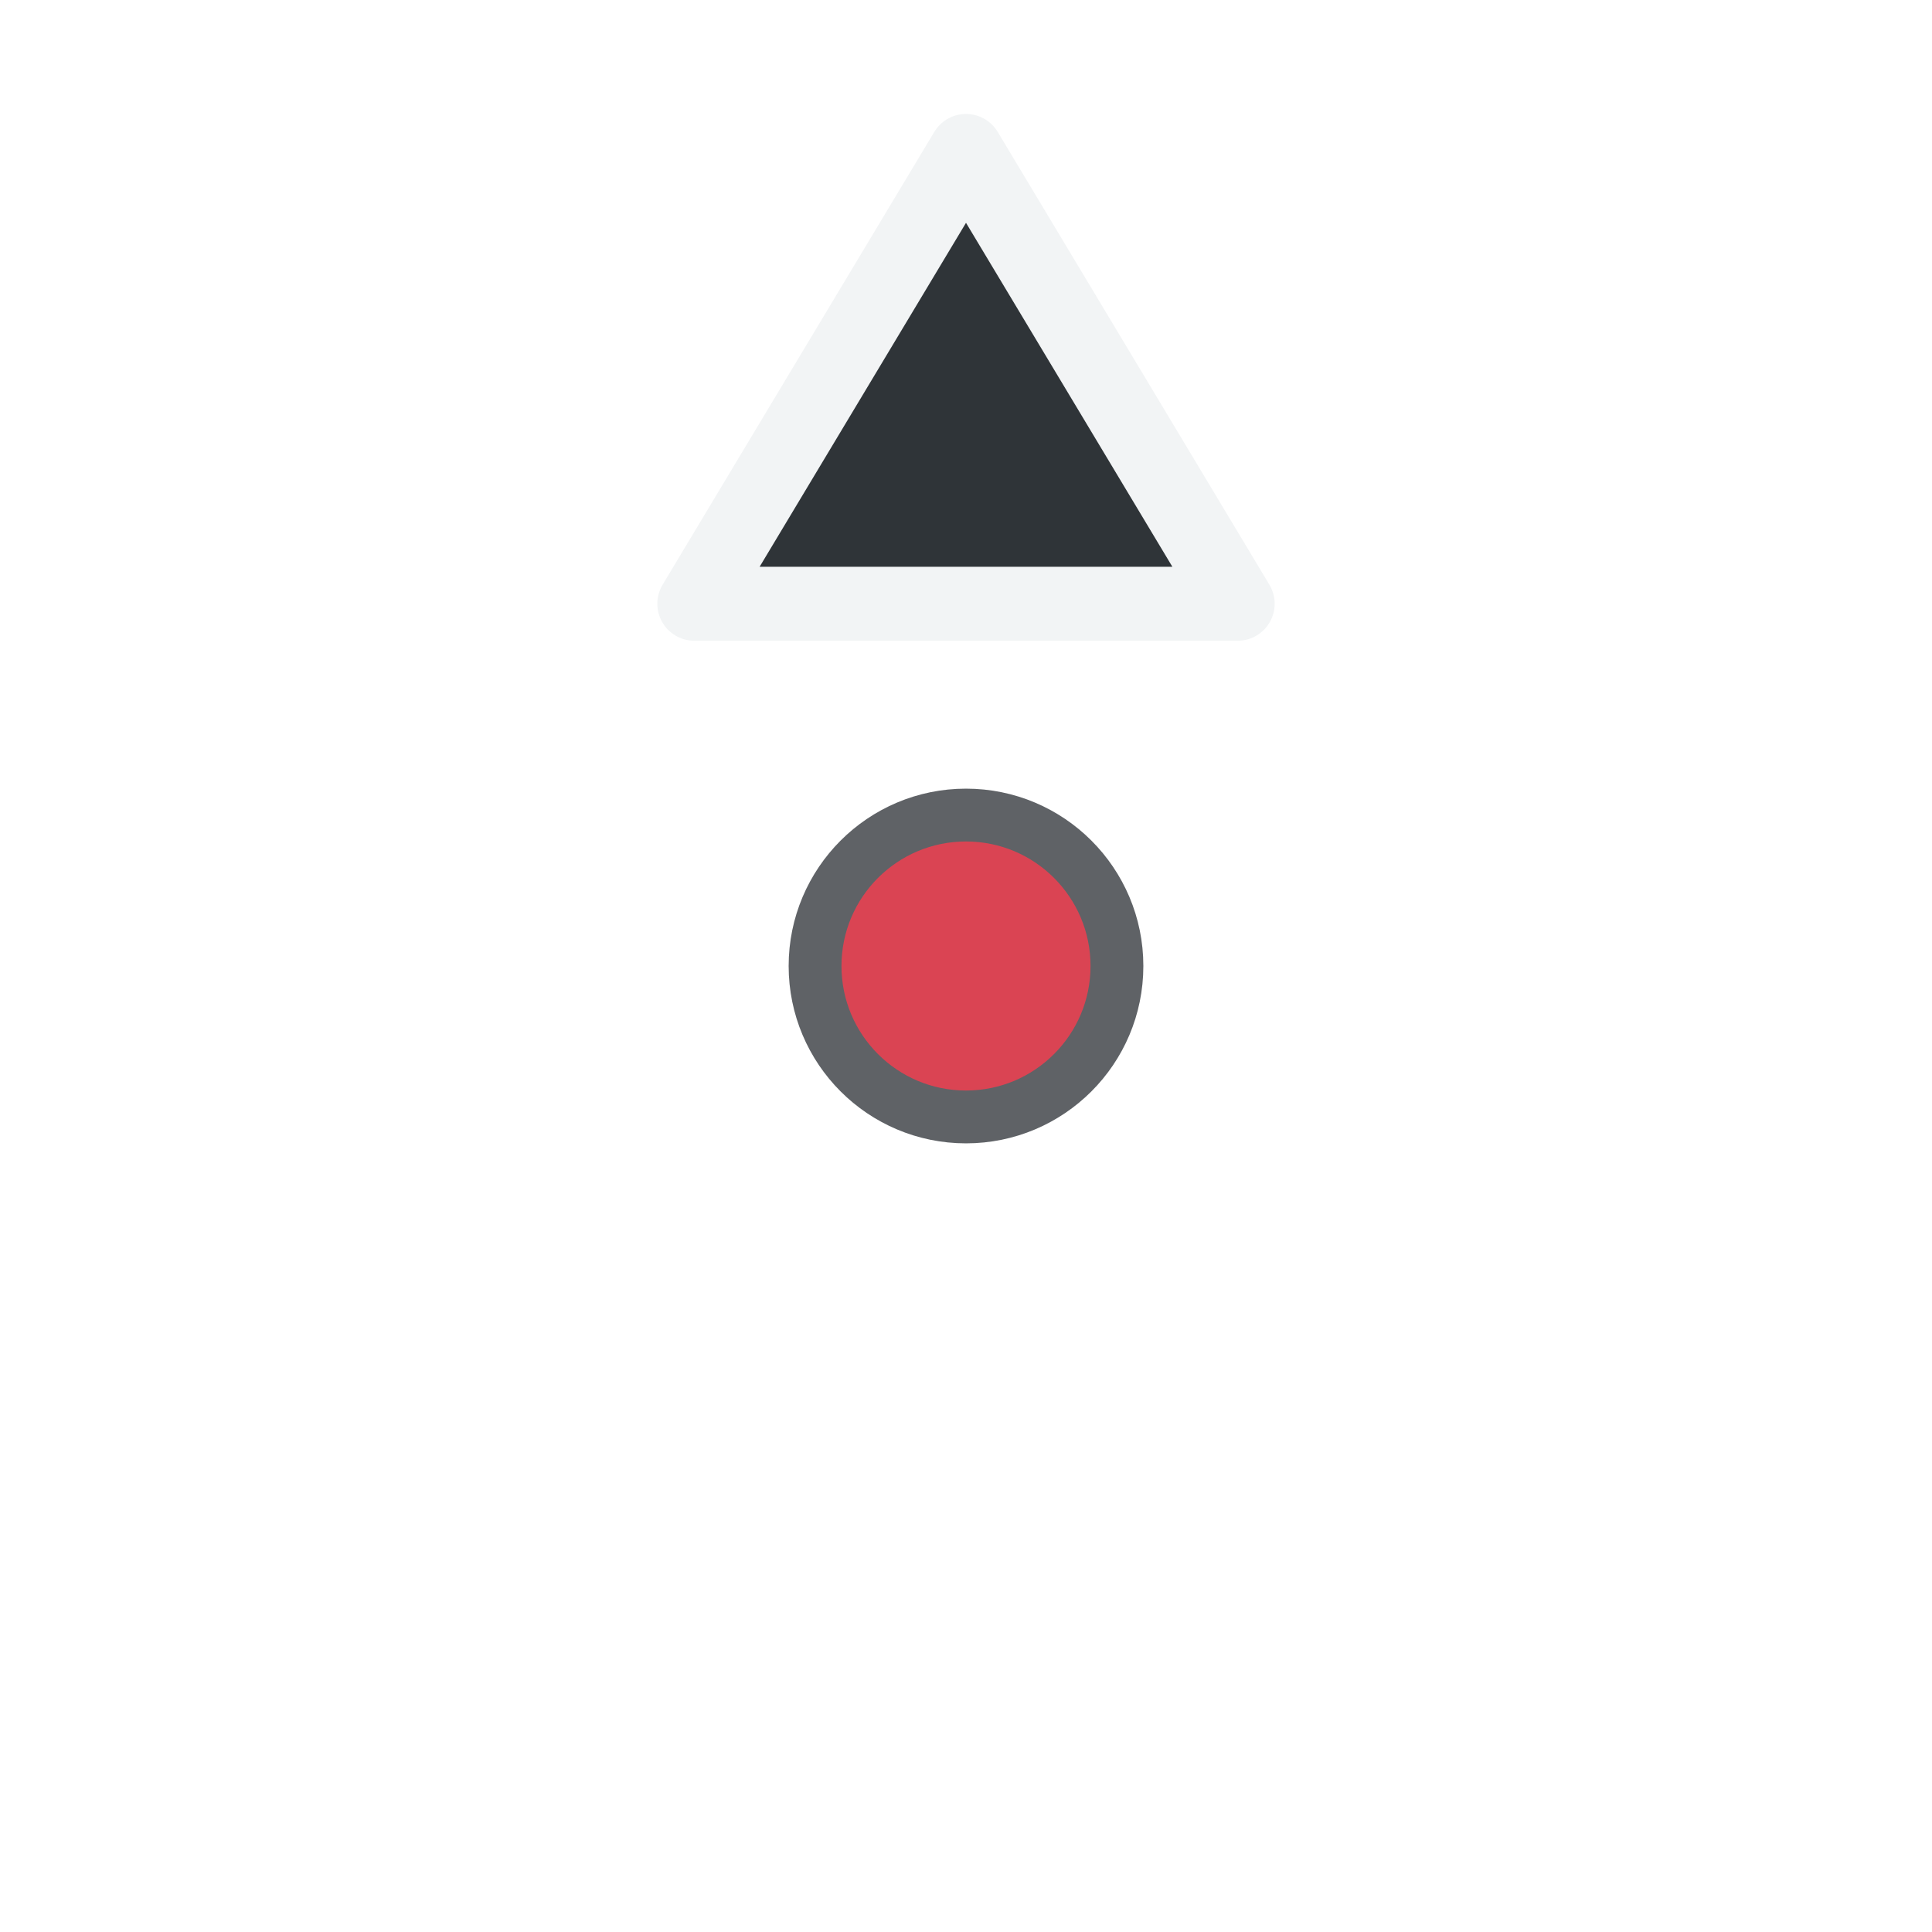
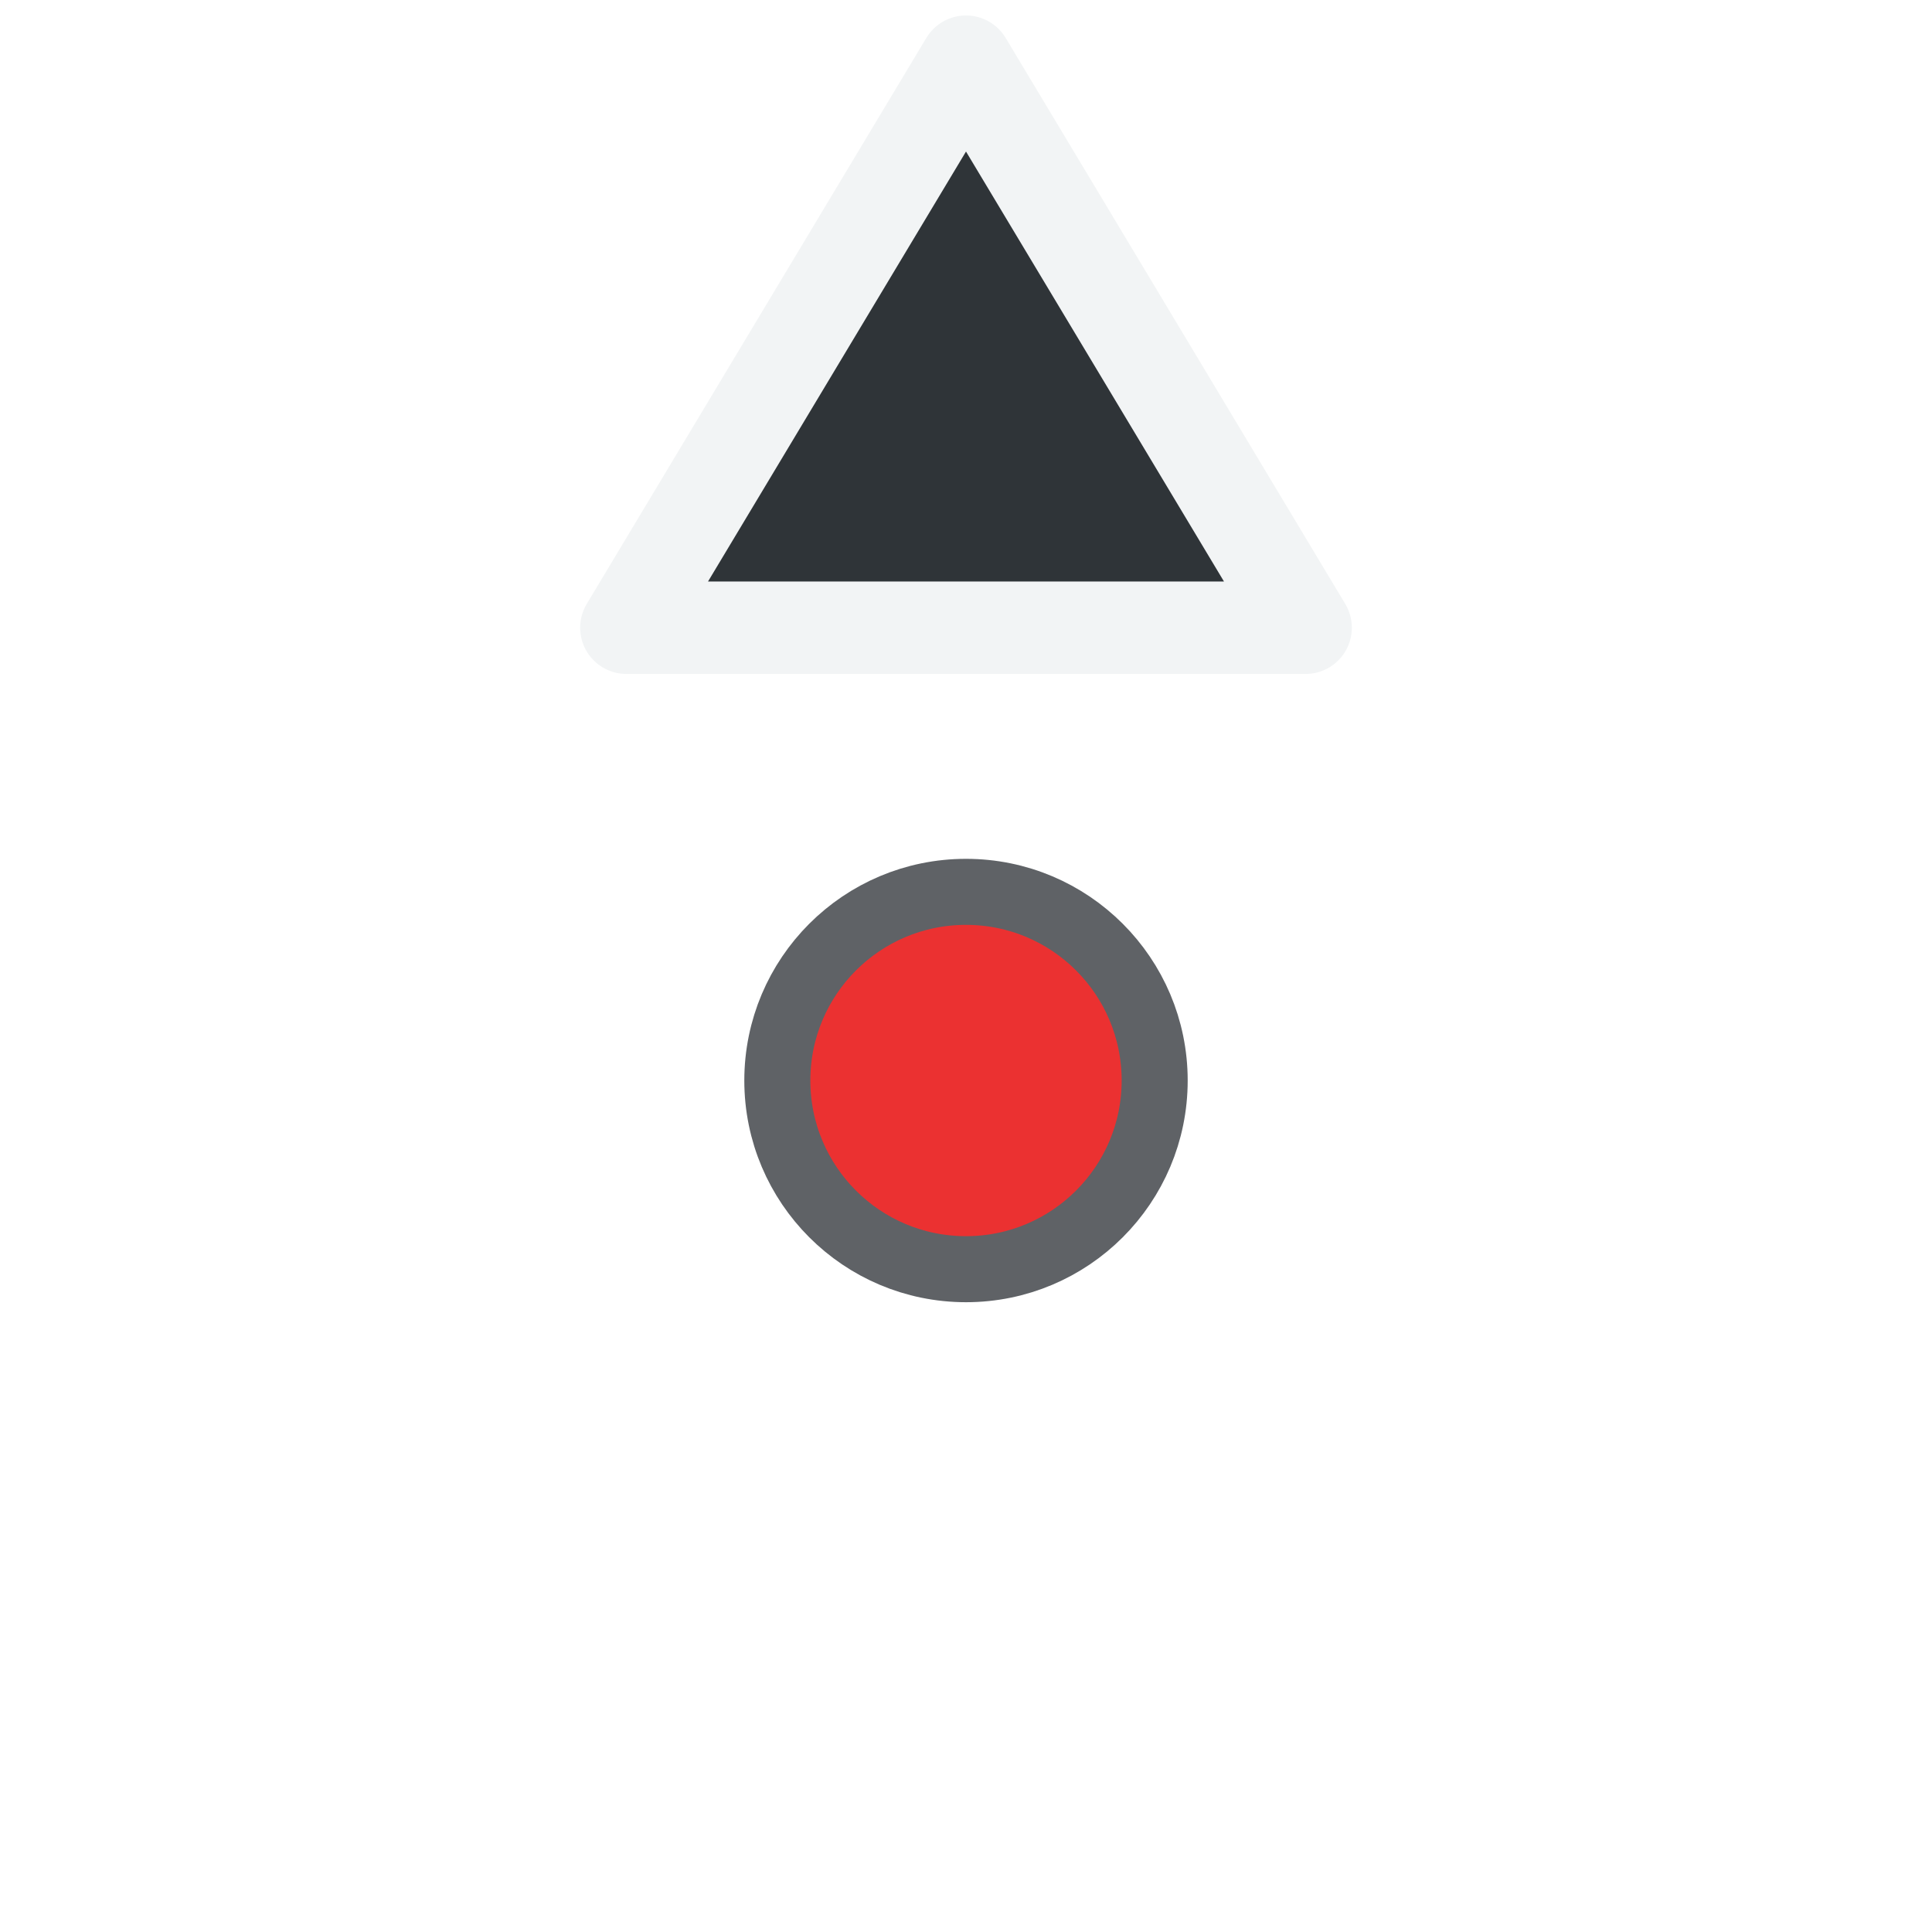
<svg xmlns="http://www.w3.org/2000/svg" width="64" height="64" viewBox="0 0 64 64">
-   <g fill="#2f3438" stroke-linejoin="round">
-     <path d="M32 5L23 20h18zM59 9Vz" stroke="#f2f4f5" stroke-width="2.45" />
+   <g transform="matrix(1.25,0,0,1.25,-8,-4.206264)">
+     <g fill="#2f3438" stroke-linejoin="round">
+       <path d="M32 5L23 20H41Z" stroke="#f2f4f5" stroke-width="2.45" />
+     </g>
+     <circle cx="32" cy="32" r="5" fill="#eb3131" stroke="#5f6266" stroke-width="1.75" />
  </g>
-   <circle cx="32" cy="32" r="5" fill="#da4453" stroke="#5f6266" stroke-width="1.75" />
</svg>
